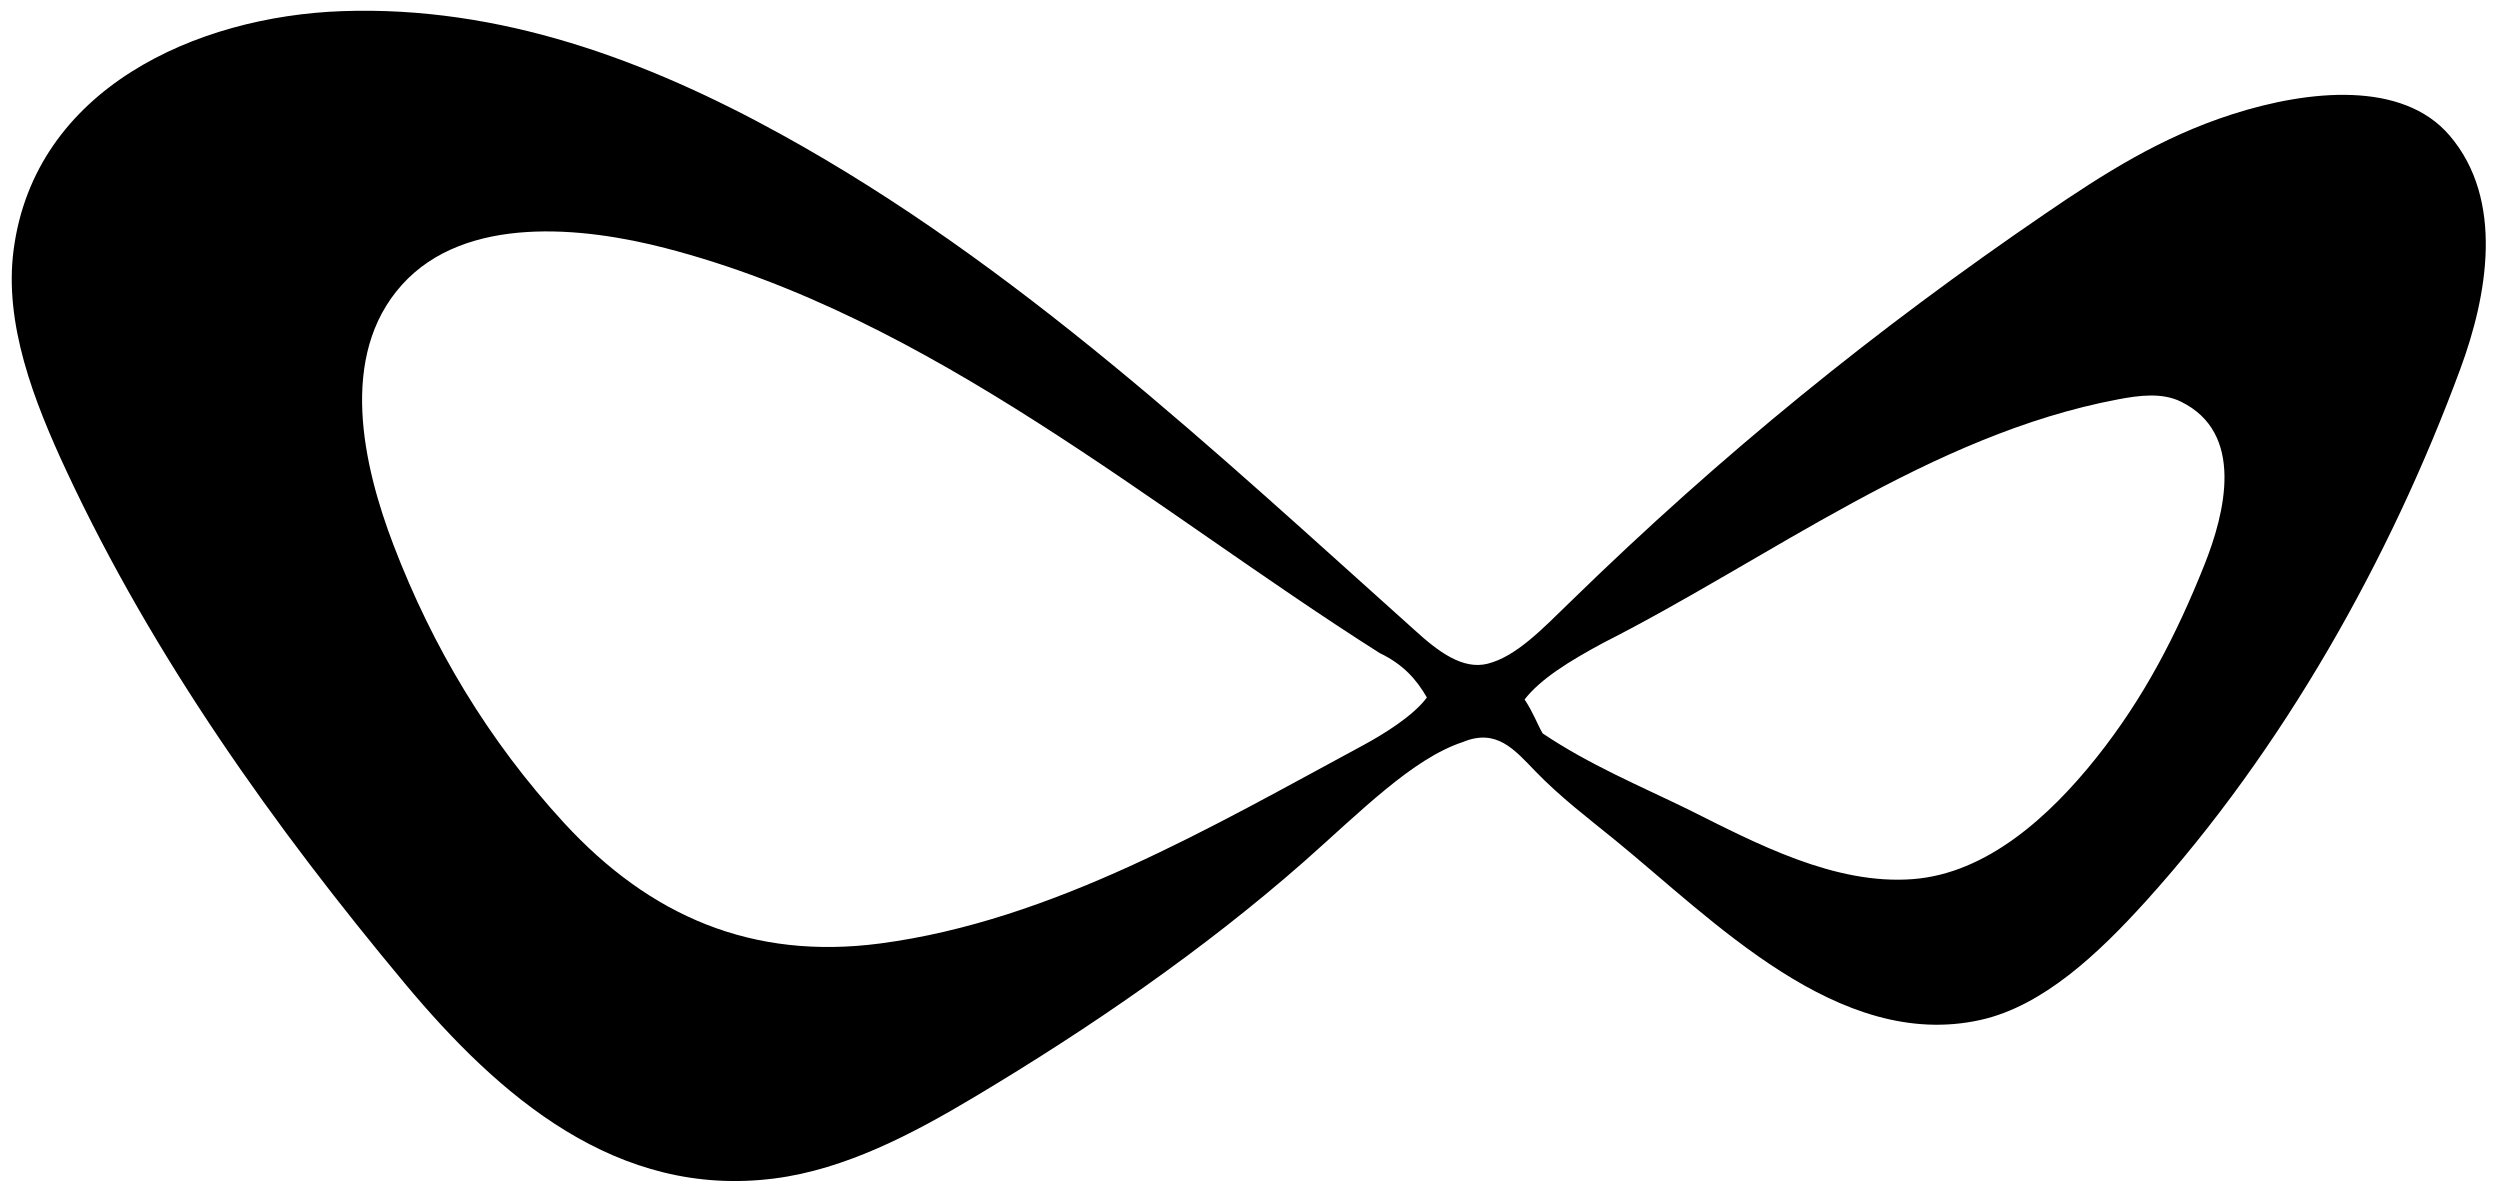
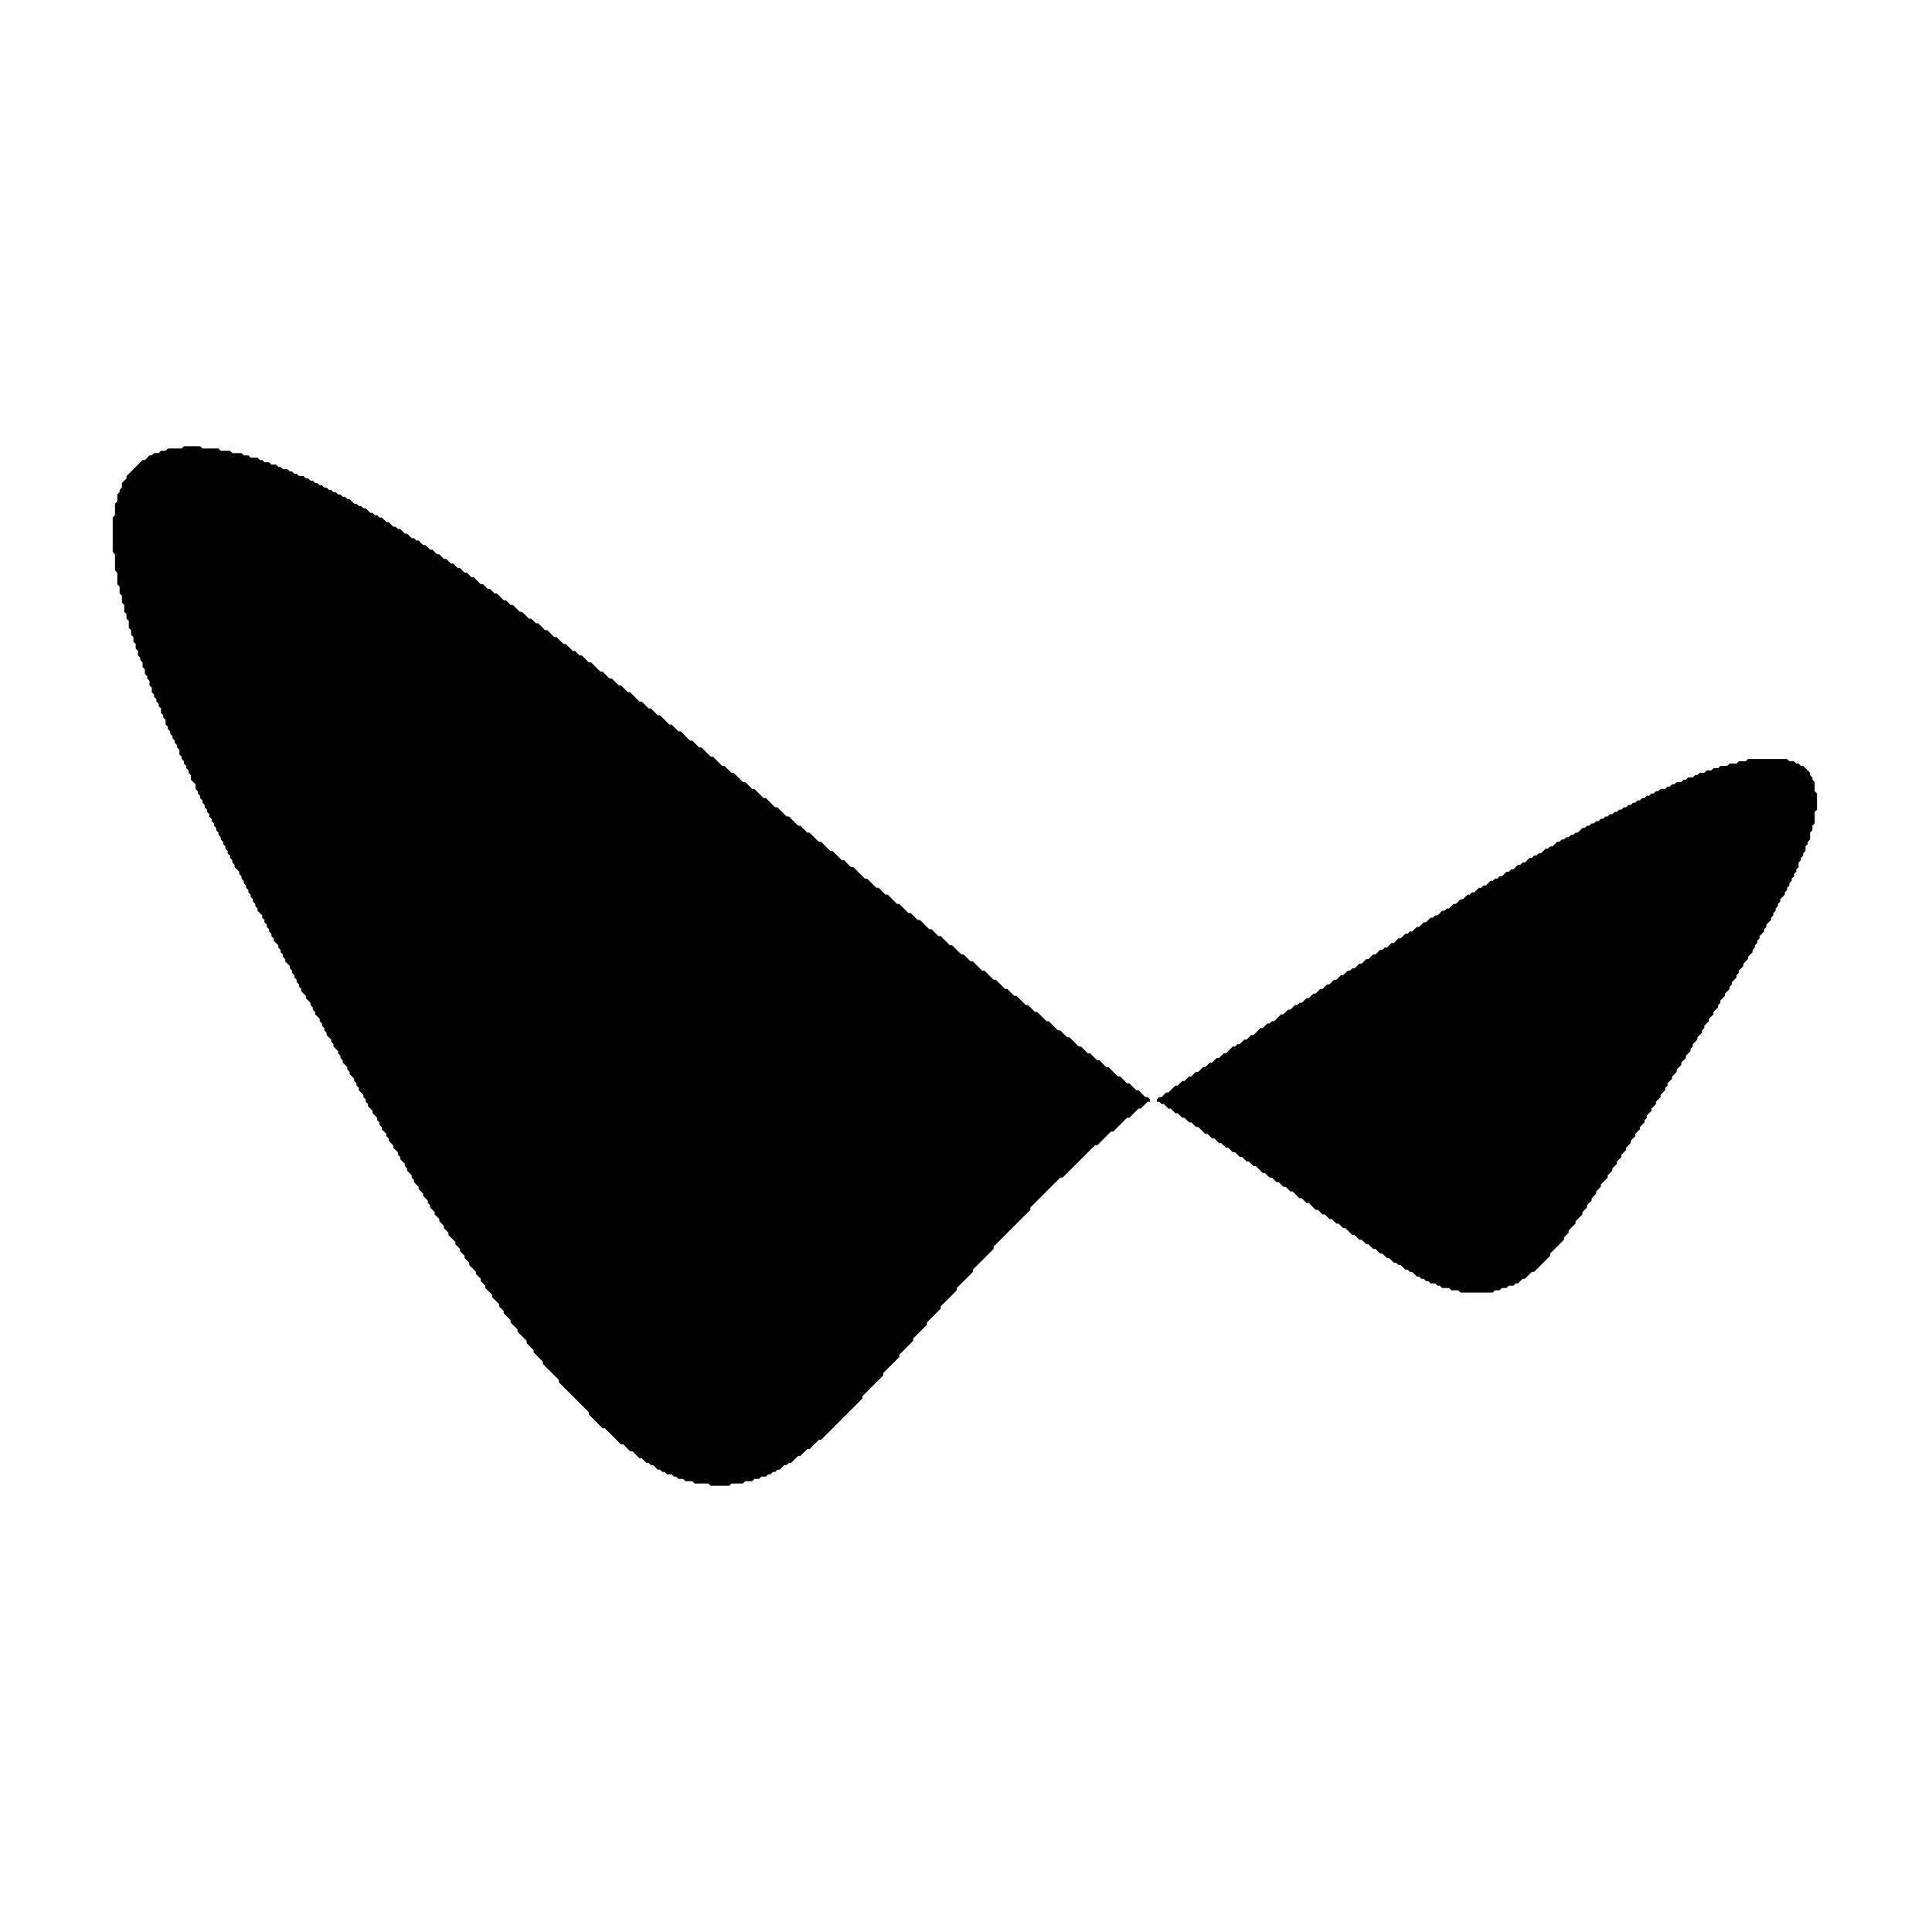
- <svg xmlns="http://www.w3.org/2000/svg" viewBox="-2 -2 376 180" role="img" aria-labelledby="attractor-logo-title" shape-rendering="geometricPrecision">
-   <path fill="#000000" fill-rule="evenodd" d="     M 114.533 175.234     C 90.833 178.313 73.061 162.906 58.921 145.954     C 39.225 122.342 21.064 96.828 8.018 68.888     C 3.043 58.232 -1.409 46.677 0.046 35.583     C 3.229 11.299 27.579 0.442 49.469 -0.325     C 73.236 -1.158 95.255 7.053 115.503 18.215     C 150.952 37.755 180.735 65.882 210.691 92.705     C 214.350 96.060 218.020 98.770 221.750 97.820     C 226.020 96.730 229.850 92.720 234.145 88.548     C 257.103 66.139 280.217 47.472 305.596 30.141     C 314.363 24.155 322.969 18.628 333.792 15.164     C 345.312 11.477 359.344 10.126 366.401 18.361     C 374.735 28.084 372.063 42.563 368.047 53.449     C 357.445 82.175 341.357 110.713 320.793 133.479     C 313.542 141.505 305.239 149.306 295.888 151.395     C 274.501 156.174 255.566 136.253 240.666 124.148     C 236.804 121.009 232.726 117.927 228.947 114.025     C 225.740 110.710 223.070 107.510 218.020 109.600     C 210.450 112.090 202.690 120.014 194.072 127.631     C 178.940 140.924 161.923 152.605 144.653 162.929     C 135.240 168.557 125.160 173.854 114.533 175.234     Z      M 130.384 139.897     C 156.283 136.481 180.412 122.262 203.014 110.089     C 206.050 108.450 210.600 105.650 212.600 102.900     C 211.050 100.200 209.050 97.920 205.506 96.222     C 171.221 74.472 138.205 45.714 98.082 35.315     C 85.732 32.115 68.001 30.233 58.461 40.825     C 48.829 51.514 52.614 68.046 57.201 80.022     C 63.064 95.327 71.442 109.369 82.815 121.746     C 95.745 135.817 111.178 142.431 130.384 139.897     Z      M 285.736 130.217     C 296.737 129.358 306.162 120.920 313.339 111.903     C 320.433 102.990 325.331 93.510 329.550 82.934     C 332.638 75.197 335.686 63.097 325.968 58.390     C 323.151 57.026 319.800 57.452 316.582 58.059     C 288.383 63.376 264.226 81.954 239.139 94.681     C 234.080 97.400 229.700 100.100 227.300 103.200     C 228.650 105.250 229.150 106.800 230.016 108.303     C 237.007 113.010 244.600 116.171 251.960 119.762     C 262.183 124.875 273.964 131.135 285.736 130.217     Z   " />
+ <svg xmlns="http://www.w3.org/2000/svg" viewBox="207 176 840 840" fill="none" role="img" aria-labelledby="attractor-logo-title" shape-rendering="geometricPrecision">
+   <path fill="#000" d="M 287 370 L 286 371 L 285 371 L 284 371 L 283 371 L 282 371 L 281 371 L 280 371 L 279 372 L 278 372 L 277 372 L 276 373 L 275 373 L 274 373 L 273 374 L 272 374 L 271 375 L 270 376 L 269 376 L 268 377 L 267 378 L 266 379 L 265 380 L 264 381 L 263 382 L 262 383 L 262 384 L 261 385 L 260 386 L 260 387 L 260 388 L 259 389 L 259 390 L 258 391 L 258 392 L 258 393 L 258 394 L 257 395 L 257 396 L 257 397 L 257 398 L 257 399 L 257 400 L 256 401 L 256 402 L 256 403 L 256 404 L 256 405 L 256 406 L 256 407 L 256 408 L 256 409 L 256 410 L 256 411 L 256 412 L 256 413 L 256 414 L 256 415 L 256 416 L 257 417 L 257 418 L 257 419 L 257 420 L 257 421 L 257 422 L 257 423 L 257 424 L 258 425 L 258 426 L 258 427 L 258 428 L 258 429 L 258 430 L 259 431 L 259 432 L 259 433 L 259 434 L 260 435 L 260 436 L 260 437 L 260 438 L 261 439 L 261 440 L 261 441 L 261 442 L 262 443 L 262 444 L 262 445 L 263 446 L 263 447 L 263 448 L 263 449 L 264 450 L 264 451 L 264 452 L 265 453 L 265 454 L 265 455 L 266 456 L 266 457 L 266 458 L 267 459 L 267 460 L 267 461 L 268 462 L 268 463 L 269 464 L 269 465 L 269 466 L 270 467 L 270 468 L 270 469 L 271 470 L 271 471 L 272 472 L 272 473 L 272 474 L 273 475 L 273 476 L 273 477 L 274 478 L 274 479 L 275 480 L 275 481 L 276 482 L 276 483 L 277 484 L 277 485 L 277 486 L 278 487 L 278 488 L 279 489 L 279 490 L 279 491 L 280 492 L 280 493 L 281 494 L 281 495 L 282 496 L 282 497 L 283 498 L 283 499 L 284 500 L 284 501 L 285 502 L 285 503 L 285 504 L 286 505 L 286 506 L 287 507 L 287 508 L 288 509 L 288 510 L 289 511 L 289 512 L 290 513 L 290 514 L 290 515 L 291 516 L 292 517 L 292 518 L 292 519 L 293 520 L 293 521 L 294 522 L 294 523 L 295 524 L 295 525 L 296 526 L 296 527 L 297 528 L 297 529 L 298 530 L 298 531 L 299 532 L 299 533 L 300 534 L 300 535 L 301 536 L 301 537 L 302 538 L 302 539 L 303 540 L 303 541 L 304 542 L 304 543 L 305 544 L 305 545 L 306 546 L 306 547 L 307 548 L 307 549 L 308 550 L 308 551 L 309 552 L 309 553 L 310 554 L 311 555 L 311 556 L 312 557 L 312 558 L 313 559 L 313 560 L 314 561 L 314 562 L 315 563 L 315 564 L 316 565 L 316 566 L 317 567 L 317 568 L 318 569 L 318 570 L 319 571 L 319 572 L 320 573 L 321 574 L 321 575 L 322 576 L 322 577 L 323 578 L 323 579 L 324 580 L 324 581 L 325 582 L 325 583 L 326 584 L 326 585 L 327 586 L 328 587 L 328 588 L 329 589 L 329 590 L 330 591 L 330 592 L 331 593 L 331 594 L 332 595 L 333 596 L 333 597 L 334 598 L 334 599 L 335 600 L 335 601 L 336 602 L 336 603 L 337 604 L 337 605 L 338 606 L 338 607 L 339 608 L 340 609 L 340 610 L 341 611 L 342 612 L 342 613 L 343 614 L 343 615 L 344 616 L 344 617 L 345 618 L 346 619 L 346 620 L 347 621 L 347 622 L 348 623 L 348 624 L 349 625 L 349 626 L 350 627 L 351 628 L 351 629 L 352 630 L 352 631 L 353 632 L 354 633 L 354 634 L 355 635 L 355 636 L 356 637 L 356 638 L 357 639 L 358 640 L 358 641 L 359 642 L 359 643 L 360 644 L 361 645 L 361 646 L 362 647 L 362 648 L 363 649 L 363 650 L 364 651 L 365 652 L 365 653 L 366 654 L 366 655 L 367 656 L 367 657 L 368 658 L 369 659 L 369 660 L 370 661 L 371 662 L 371 663 L 372 664 L 372 665 L 373 666 L 373 667 L 374 668 L 375 669 L 375 670 L 376 671 L 376 672 L 377 673 L 378 674 L 378 675 L 379 676 L 380 677 L 380 678 L 381 679 L 381 680 L 382 681 L 383 682 L 383 683 L 384 684 L 384 685 L 385 686 L 386 687 L 386 688 L 387 689 L 387 690 L 388 691 L 389 692 L 389 693 L 390 694 L 391 695 L 391 696 L 392 697 L 393 698 L 393 699 L 394 700 L 394 701 L 395 702 L 396 703 L 396 704 L 397 705 L 398 706 L 398 707 L 399 708 L 400 709 L 400 710 L 401 711 L 402 712 L 402 713 L 403 714 L 404 715 L 405 716 L 405 717 L 406 718 L 407 719 L 407 720 L 408 721 L 409 722 L 409 723 L 410 724 L 411 725 L 411 726 L 412 727 L 413 728 L 414 729 L 414 730 L 415 731 L 416 732 L 416 733 L 417 734 L 418 735 L 418 736 L 419 737 L 420 738 L 421 739 L 421 740 L 422 741 L 423 742 L 424 743 L 424 744 L 425 745 L 426 746 L 426 747 L 427 748 L 428 749 L 429 750 L 429 751 L 430 752 L 431 753 L 432 754 L 432 755 L 433 756 L 434 757 L 435 758 L 436 759 L 436 760 L 437 761 L 438 762 L 439 763 L 439 764 L 440 765 L 441 766 L 442 767 L 443 768 L 443 769 L 444 770 L 445 771 L 446 772 L 447 773 L 448 774 L 449 775 L 450 776 L 450 777 L 451 778 L 452 779 L 453 780 L 454 781 L 455 782 L 456 783 L 457 784 L 458 785 L 459 786 L 460 787 L 461 788 L 462 789 L 463 790 L 463 791 L 464 792 L 465 793 L 466 794 L 467 795 L 468 796 L 469 797 L 470 797 L 471 798 L 472 799 L 473 800 L 474 801 L 475 802 L 476 803 L 477 804 L 478 804 L 479 805 L 480 806 L 481 807 L 482 807 L 483 808 L 484 809 L 485 810 L 486 810 L 487 811 L 488 812 L 489 812 L 490 813 L 491 813 L 492 814 L 493 815 L 494 815 L 495 816 L 496 816 L 497 817 L 498 817 L 499 817 L 500 818 L 501 818 L 502 819 L 503 819 L 504 819 L 505 820 L 506 820 L 507 820 L 508 820 L 509 821 L 510 821 L 511 821 L 512 821 L 513 821 L 514 821 L 515 821 L 516 822 L 517 822 L 518 822 L 519 822 L 520 822 L 521 822 L 522 822 L 523 822 L 524 822 L 525 821 L 526 821 L 527 821 L 528 821 L 529 821 L 530 821 L 531 820 L 532 820 L 533 820 L 534 820 L 535 819 L 536 819 L 537 819 L 538 818 L 539 818 L 540 818 L 541 817 L 542 817 L 543 816 L 544 816 L 545 815 L 546 815 L 547 814 L 548 813 L 549 813 L 550 812 L 551 812 L 552 811 L 553 810 L 554 809 L 555 809 L 556 808 L 557 807 L 558 806 L 559 806 L 560 805 L 561 804 L 562 803 L 563 802 L 564 802 L 565 801 L 566 800 L 567 799 L 568 798 L 569 797 L 570 796 L 571 795 L 572 794 L 573 793 L 574 792 L 575 791 L 576 790 L 577 789 L 578 788 L 579 787 L 580 786 L 581 785 L 582 784 L 582 783 L 583 782 L 584 781 L 585 780 L 586 779 L 587 778 L 588 777 L 589 776 L 590 775 L 591 774 L 591 773 L 592 772 L 593 771 L 594 770 L 595 769 L 596 768 L 597 767 L 598 766 L 598 765 L 599 764 L 600 763 L 601 762 L 602 761 L 603 760 L 604 759 L 604 758 L 605 757 L 606 756 L 607 755 L 608 754 L 609 753 L 610 752 L 610 751 L 611 750 L 612 749 L 613 748 L 614 747 L 615 746 L 616 745 L 616 744 L 617 743 L 618 742 L 619 741 L 620 740 L 621 739 L 622 738 L 623 737 L 623 736 L 624 735 L 625 734 L 626 733 L 627 732 L 628 731 L 629 730 L 630 729 L 630 728 L 631 727 L 632 726 L 633 725 L 634 724 L 635 723 L 636 722 L 637 721 L 638 720 L 639 719 L 639 718 L 640 717 L 641 716 L 642 715 L 643 714 L 644 713 L 645 712 L 646 711 L 647 710 L 648 709 L 649 708 L 650 707 L 651 706 L 652 705 L 653 704 L 654 703 L 655 702 L 655 701 L 656 700 L 657 699 L 658 698 L 659 697 L 660 696 L 661 695 L 662 694 L 663 693 L 664 692 L 665 691 L 666 690 L 667 689 L 668 688 L 669 688 L 670 687 L 671 686 L 672 685 L 673 684 L 674 683 L 675 682 L 676 681 L 677 680 L 678 679 L 679 678 L 680 677 L 681 676 L 682 675 L 683 674 L 684 674 L 685 673 L 686 672 L 687 671 L 688 670 L 689 669 L 690 668 L 691 668 L 692 667 L 693 666 L 694 665 L 695 664 L 696 663 L 697 662 L 698 662 L 699 661 L 700 660 L 701 659 L 702 658 L 703 658 L 704 657 L 705 656 L 706 655 L 707 655 L 707 654 L 706 653 L 705 653 L 704 652 L 703 651 L 702 650 L 701 650 L 700 649 L 699 648 L 698 647 L 697 647 L 696 646 L 695 645 L 694 644 L 693 644 L 692 643 L 691 642 L 690 641 L 689 640 L 688 640 L 687 639 L 686 638 L 685 637 L 684 637 L 683 636 L 682 635 L 681 634 L 680 634 L 679 633 L 678 632 L 677 631 L 676 631 L 675 630 L 674 629 L 673 628 L 672 627 L 671 627 L 670 626 L 669 625 L 668 624 L 667 624 L 666 623 L 665 622 L 664 621 L 663 620 L 662 620 L 661 619 L 660 618 L 659 617 L 658 616 L 657 616 L 656 615 L 655 614 L 654 613 L 653 613 L 652 612 L 651 611 L 650 610 L 649 609 L 648 609 L 647 608 L 646 607 L 645 606 L 644 606 L 643 605 L 642 604 L 641 603 L 640 602 L 639 602 L 638 601 L 637 600 L 636 599 L 635 598 L 634 598 L 633 597 L 632 596 L 631 595 L 630 594 L 629 594 L 628 593 L 627 592 L 626 591 L 625 591 L 624 590 L 623 589 L 622 588 L 621 587 L 620 587 L 619 586 L 618 585 L 617 584 L 616 583 L 615 583 L 614 582 L 613 581 L 612 580 L 611 580 L 610 579 L 609 578 L 608 577 L 607 576 L 606 576 L 605 575 L 604 574 L 603 573 L 602 573 L 601 572 L 600 571 L 599 570 L 598 569 L 597 569 L 596 568 L 595 567 L 594 566 L 593 565 L 592 565 L 591 564 L 590 563 L 589 562 L 588 562 L 587 561 L 586 560 L 585 559 L 584 558 L 583 558 L 582 557 L 581 556 L 580 555 L 579 554 L 578 553 L 577 553 L 576 552 L 575 551 L 574 550 L 573 550 L 572 549 L 571 548 L 570 547 L 569 546 L 568 546 L 567 545 L 566 544 L 565 543 L 564 542 L 563 542 L 562 541 L 561 540 L 560 539 L 559 538 L 558 538 L 557 537 L 556 536 L 555 535 L 554 535 L 553 534 L 552 533 L 551 532 L 550 531 L 549 531 L 548 530 L 547 529 L 546 528 L 545 527 L 544 527 L 543 526 L 542 525 L 541 524 L 540 523 L 539 523 L 538 522 L 537 521 L 536 520 L 535 519 L 534 519 L 533 518 L 532 517 L 531 516 L 530 516 L 529 515 L 528 514 L 527 513 L 526 512 L 525 512 L 524 511 L 523 510 L 522 509 L 521 509 L 520 508 L 519 507 L 518 506 L 517 505 L 516 505 L 515 504 L 514 503 L 513 502 L 512 501 L 511 501 L 510 500 L 509 499 L 508 498 L 507 498 L 506 497 L 505 496 L 504 495 L 503 494 L 502 494 L 501 493 L 500 492 L 499 491 L 498 491 L 497 490 L 496 489 L 495 488 L 494 487 L 493 487 L 492 486 L 491 485 L 490 484 L 489 484 L 488 483 L 487 482 L 486 481 L 485 481 L 484 480 L 483 479 L 482 478 L 481 477 L 480 477 L 479 476 L 478 475 L 477 474 L 476 474 L 475 473 L 474 472 L 473 471 L 472 471 L 471 470 L 470 469 L 469 468 L 468 468 L 467 467 L 466 466 L 465 465 L 464 464 L 463 464 L 462 463 L 461 462 L 460 461 L 459 461 L 458 460 L 457 459 L 456 459 L 455 458 L 454 457 L 453 456 L 452 456 L 451 455 L 450 454 L 449 453 L 448 453 L 447 452 L 446 451 L 445 450 L 444 450 L 443 449 L 442 448 L 441 447 L 440 447 L 439 446 L 438 445 L 437 445 L 436 444 L 435 443 L 434 442 L 433 442 L 432 441 L 431 440 L 430 439 L 429 439 L 428 438 L 427 437 L 426 437 L 425 436 L 424 435 L 423 434 L 422 434 L 421 433 L 420 432 L 419 432 L 418 431 L 417 430 L 416 430 L 415 429 L 414 428 L 413 427 L 412 427 L 411 426 L 410 425 L 409 425 L 408 424 L 407 423 L 406 423 L 405 422 L 404 421 L 403 421 L 402 420 L 401 419 L 400 419 L 399 418 L 398 417 L 397 417 L 396 416 L 395 415 L 394 415 L 393 414 L 392 413 L 391 413 L 390 412 L 389 411 L 388 411 L 387 410 L 386 410 L 385 409 L 384 408 L 383 408 L 382 407 L 381 406 L 380 406 L 379 405 L 378 405 L 377 404 L 376 403 L 375 403 L 374 402 L 373 401 L 372 401 L 371 400 L 370 400 L 369 399 L 368 399 L 367 398 L 366 397 L 365 397 L 364 396 L 363 396 L 362 395 L 361 395 L 360 394 L 359 393 L 358 393 L 357 392 L 356 392 L 355 391 L 354 391 L 353 390 L 352 390 L 351 389 L 350 389 L 349 388 L 348 388 L 347 387 L 346 387 L 345 386 L 344 386 L 343 385 L 342 385 L 341 384 L 340 384 L 339 383 L 338 383 L 337 383 L 336 382 L 335 382 L 334 381 L 333 381 L 332 380 L 331 380 L 330 380 L 329 379 L 328 379 L 327 378 L 326 378 L 325 378 L 324 377 L 323 377 L 322 377 L 321 376 L 320 376 L 319 375 L 318 375 L 317 375 L 316 375 L 315 374 L 314 374 L 313 374 L 312 373 L 311 373 L 310 373 L 309 373 L 308 373 L 307 372 L 306 372 L 305 372 L 304 372 L 303 372 L 302 371 L 301 371 L 300 371 L 299 371 L 298 371 L 297 371 L 296 371 L 295 371 L 294 370 L 293 370 L 292 370 L 291 370 L 290 370 L 289 370 L 288 370 Z" />
+   <path fill="#000" d="M 967 506 L 966 507 L 965 507 L 964 507 L 963 507 L 962 508 L 961 508 L 960 508 L 959 508 L 958 509 L 957 509 L 956 509 L 955 509 L 954 510 L 953 510 L 952 510 L 951 511 L 950 511 L 949 511 L 948 512 L 947 512 L 946 512 L 945 513 L 944 513 L 943 514 L 942 514 L 941 514 L 940 515 L 939 515 L 938 516 L 937 516 L 936 516 L 935 517 L 934 517 L 933 518 L 932 518 L 931 519 L 930 519 L 929 519 L 928 520 L 927 520 L 926 521 L 925 521 L 924 522 L 923 522 L 922 523 L 921 523 L 920 524 L 919 524 L 918 525 L 917 525 L 916 526 L 915 526 L 914 527 L 913 527 L 912 528 L 911 528 L 910 529 L 909 529 L 908 530 L 907 530 L 906 531 L 905 531 L 904 532 L 903 532 L 902 533 L 901 533 L 900 534 L 899 534 L 898 535 L 897 535 L 896 536 L 895 536 L 894 537 L 893 538 L 892 538 L 891 539 L 890 539 L 889 540 L 888 540 L 887 541 L 886 541 L 885 542 L 884 542 L 883 543 L 882 544 L 881 544 L 880 545 L 879 545 L 878 546 L 877 547 L 876 547 L 875 548 L 874 548 L 873 549 L 872 549 L 871 550 L 870 551 L 869 551 L 868 552 L 867 552 L 866 553 L 865 554 L 864 554 L 863 555 L 862 555 L 861 556 L 860 557 L 859 557 L 858 558 L 857 558 L 856 559 L 855 559 L 854 560 L 853 561 L 852 561 L 851 562 L 850 562 L 849 563 L 848 564 L 847 564 L 846 565 L 845 565 L 844 566 L 843 567 L 842 567 L 841 568 L 840 569 L 839 569 L 838 570 L 837 571 L 836 571 L 835 572 L 834 572 L 833 573 L 832 574 L 831 574 L 830 575 L 829 575 L 828 576 L 827 577 L 826 577 L 825 578 L 824 579 L 823 579 L 822 580 L 821 581 L 820 581 L 819 582 L 818 582 L 817 583 L 816 584 L 815 584 L 814 585 L 813 586 L 812 586 L 811 587 L 810 588 L 809 588 L 808 589 L 807 589 L 806 590 L 805 591 L 804 591 L 803 592 L 802 593 L 801 593 L 800 594 L 799 595 L 798 595 L 797 596 L 796 597 L 795 597 L 794 598 L 793 598 L 792 599 L 791 600 L 790 600 L 789 601 L 788 602 L 787 602 L 786 603 L 785 604 L 784 604 L 783 605 L 782 606 L 781 606 L 780 607 L 779 608 L 778 608 L 777 609 L 776 610 L 775 610 L 774 611 L 773 612 L 772 612 L 771 613 L 770 613 L 769 614 L 768 615 L 767 615 L 766 616 L 765 617 L 764 617 L 763 618 L 762 619 L 761 620 L 760 620 L 759 621 L 758 621 L 757 622 L 756 623 L 755 623 L 754 624 L 753 625 L 752 626 L 751 626 L 750 627 L 749 628 L 748 628 L 747 629 L 746 630 L 745 630 L 744 631 L 743 631 L 742 632 L 741 633 L 740 634 L 739 634 L 738 635 L 737 636 L 736 636 L 735 637 L 734 638 L 733 638 L 732 639 L 731 640 L 730 640 L 729 641 L 728 642 L 727 642 L 726 643 L 725 644 L 724 644 L 723 645 L 722 646 L 721 646 L 720 647 L 719 648 L 718 648 L 717 649 L 716 650 L 715 651 L 714 651 L 713 652 L 712 653 L 711 653 L 710 654 L 710 655 L 711 655 L 712 656 L 713 656 L 714 657 L 715 658 L 716 658 L 717 659 L 718 660 L 719 660 L 720 661 L 721 662 L 722 662 L 723 663 L 724 664 L 725 664 L 726 665 L 727 666 L 728 666 L 729 667 L 730 668 L 731 669 L 732 669 L 733 670 L 734 671 L 735 671 L 736 672 L 737 673 L 738 673 L 739 674 L 740 675 L 741 675 L 742 676 L 743 677 L 744 677 L 745 678 L 746 679 L 747 679 L 748 680 L 749 681 L 750 681 L 751 682 L 752 683 L 753 683 L 754 684 L 755 685 L 756 686 L 757 686 L 758 687 L 759 688 L 760 688 L 761 689 L 762 690 L 763 690 L 764 691 L 765 692 L 766 692 L 767 693 L 768 694 L 769 694 L 770 695 L 771 696 L 772 697 L 773 697 L 774 698 L 775 699 L 776 699 L 777 700 L 778 701 L 779 702 L 780 702 L 781 703 L 782 704 L 783 704 L 784 705 L 785 706 L 786 706 L 787 707 L 788 708 L 789 708 L 790 709 L 791 710 L 792 710 L 793 711 L 794 712 L 795 713 L 796 713 L 797 714 L 798 715 L 799 715 L 800 716 L 801 717 L 802 717 L 803 718 L 804 719 L 805 719 L 806 720 L 807 721 L 808 721 L 809 722 L 810 723 L 811 723 L 812 724 L 813 725 L 814 725 L 815 726 L 816 726 L 817 727 L 818 728 L 819 728 L 820 729 L 821 729 L 822 730 L 823 731 L 824 731 L 825 732 L 826 732 L 827 733 L 828 733 L 829 734 L 830 734 L 831 734 L 832 735 L 833 735 L 834 736 L 835 736 L 836 736 L 837 736 L 838 737 L 839 737 L 840 737 L 841 737 L 842 738 L 843 738 L 844 738 L 845 738 L 846 738 L 847 738 L 848 738 L 849 738 L 850 738 L 851 738 L 852 738 L 853 738 L 854 738 L 855 738 L 856 738 L 857 737 L 858 737 L 859 737 L 860 736 L 861 736 L 862 736 L 863 735 L 864 735 L 865 735 L 866 734 L 867 734 L 868 733 L 869 732 L 870 732 L 871 731 L 872 730 L 873 729 L 874 729 L 875 728 L 876 727 L 877 726 L 878 725 L 879 724 L 880 723 L 881 722 L 881 721 L 882 720 L 883 719 L 884 718 L 885 717 L 886 716 L 887 715 L 887 714 L 888 713 L 889 712 L 889 711 L 890 710 L 891 709 L 892 708 L 892 707 L 893 706 L 894 705 L 895 704 L 895 703 L 896 702 L 897 701 L 897 700 L 898 699 L 899 698 L 899 697 L 900 696 L 901 695 L 901 694 L 902 693 L 903 692 L 903 691 L 904 690 L 905 689 L 906 688 L 906 687 L 907 686 L 908 685 L 908 684 L 909 683 L 910 682 L 910 681 L 911 680 L 912 679 L 912 678 L 913 677 L 914 676 L 914 675 L 915 674 L 916 673 L 916 672 L 917 671 L 918 670 L 918 669 L 919 668 L 920 667 L 920 666 L 921 665 L 922 664 L 922 663 L 923 662 L 923 661 L 924 660 L 925 659 L 925 658 L 926 657 L 927 656 L 927 655 L 928 654 L 929 653 L 929 652 L 930 651 L 931 650 L 931 649 L 932 648 L 932 647 L 933 646 L 934 645 L 934 644 L 935 643 L 936 642 L 936 641 L 937 640 L 938 639 L 938 638 L 939 637 L 940 636 L 940 635 L 941 634 L 942 633 L 942 632 L 943 631 L 943 630 L 944 629 L 945 628 L 945 627 L 946 626 L 947 625 L 947 624 L 948 623 L 948 622 L 949 621 L 950 620 L 950 619 L 951 618 L 952 617 L 952 616 L 953 615 L 954 614 L 954 613 L 955 612 L 955 611 L 956 610 L 957 609 L 957 608 L 958 607 L 959 606 L 959 605 L 960 604 L 960 603 L 961 602 L 962 601 L 962 600 L 963 599 L 963 598 L 964 597 L 965 596 L 965 595 L 966 594 L 967 593 L 967 592 L 968 591 L 969 590 L 969 589 L 970 588 L 970 587 L 971 586 L 971 585 L 972 584 L 972 583 L 973 582 L 974 581 L 974 580 L 975 579 L 975 578 L 976 577 L 977 576 L 977 575 L 978 574 L 978 573 L 979 572 L 979 571 L 980 570 L 980 569 L 981 568 L 981 567 L 982 566 L 983 565 L 983 564 L 984 563 L 984 562 L 985 561 L 985 560 L 986 559 L 986 558 L 987 557 L 987 556 L 988 555 L 988 554 L 989 553 L 989 552 L 989 551 L 990 550 L 990 549 L 991 548 L 991 547 L 992 546 L 992 545 L 992 544 L 993 543 L 993 542 L 994 541 L 994 540 L 994 539 L 994 538 L 995 537 L 995 536 L 995 535 L 996 534 L 996 533 L 996 532 L 996 531 L 996 530 L 996 529 L 997 528 L 997 527 L 997 526 L 997 525 L 997 524 L 997 523 L 997 522 L 997 521 L 996 520 L 996 519 L 996 518 L 996 517 L 996 516 L 995 515 L 995 514 L 994 513 L 994 512 L 993 511 L 992 510 L 991 509 L 990 509 L 989 508 L 988 508 L 987 507 L 986 507 L 985 507 L 984 506 L 983 506 L 982 506 L 981 506 L 980 506 L 979 506 L 978 506 L 977 506 L 976 506 L 975 506 L 974 506 L 973 506 L 972 506 L 971 506 L 970 506 L 969 506 L 968 506 Z" />
</svg>
